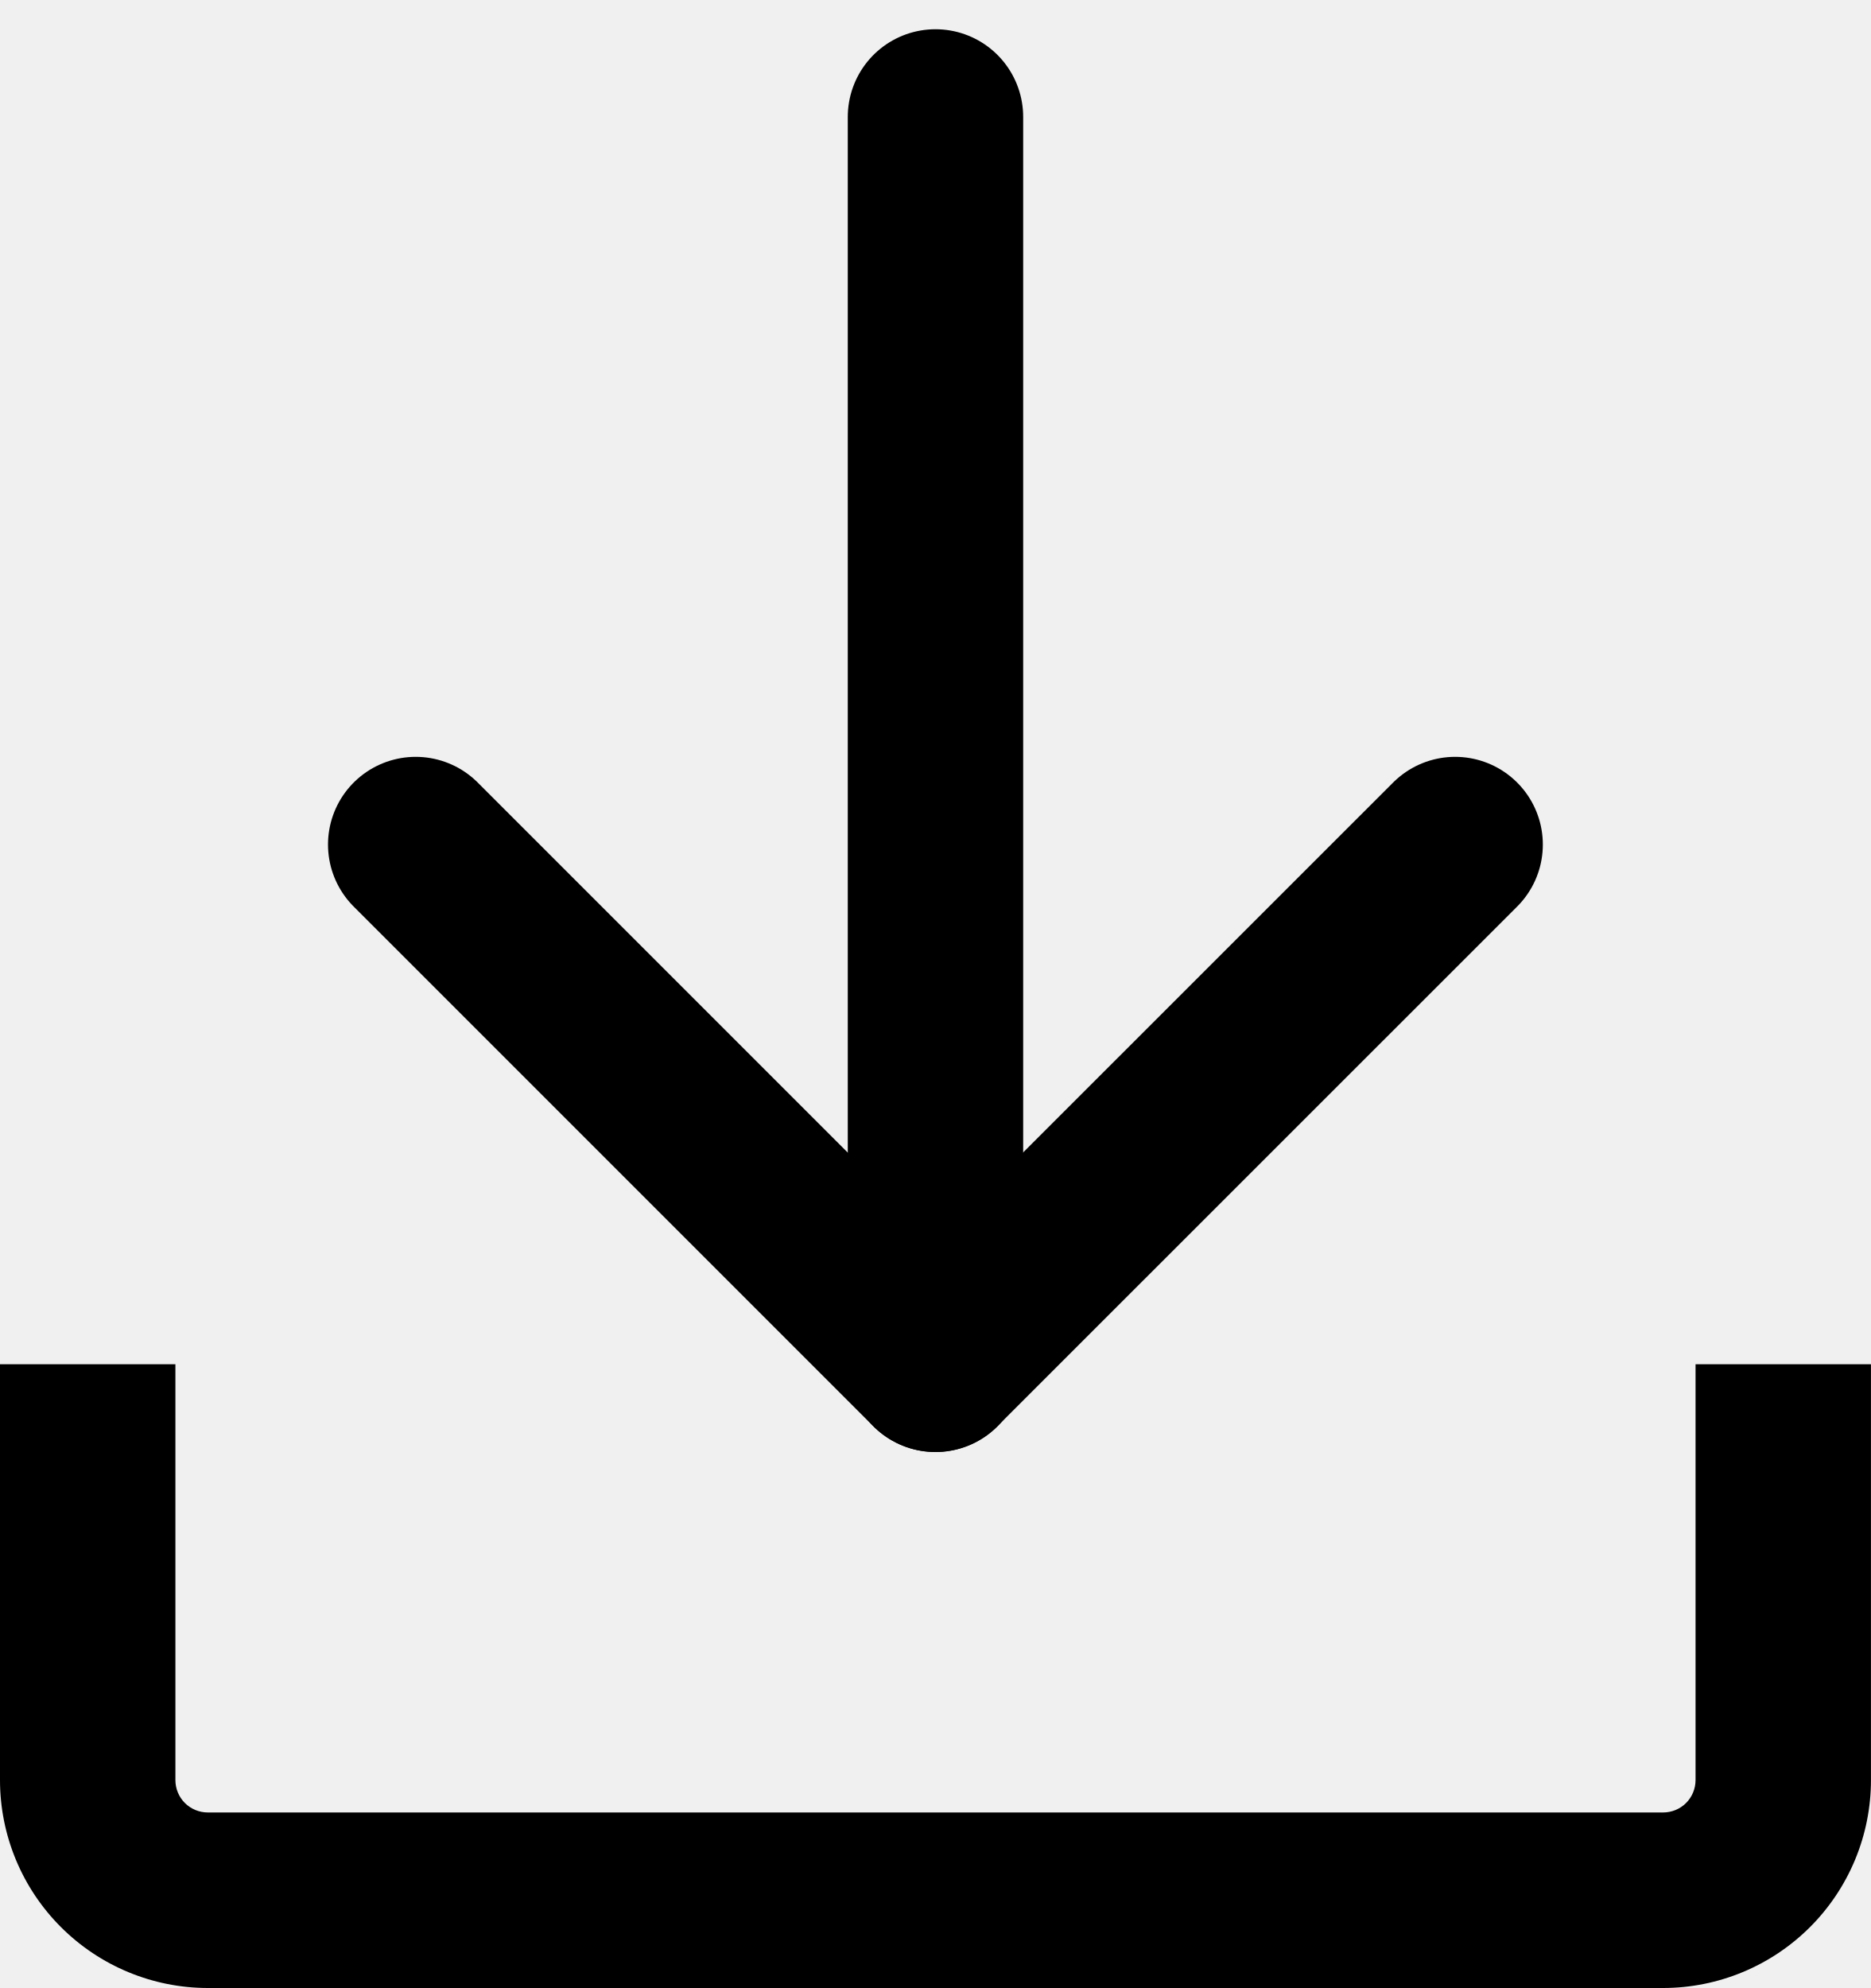
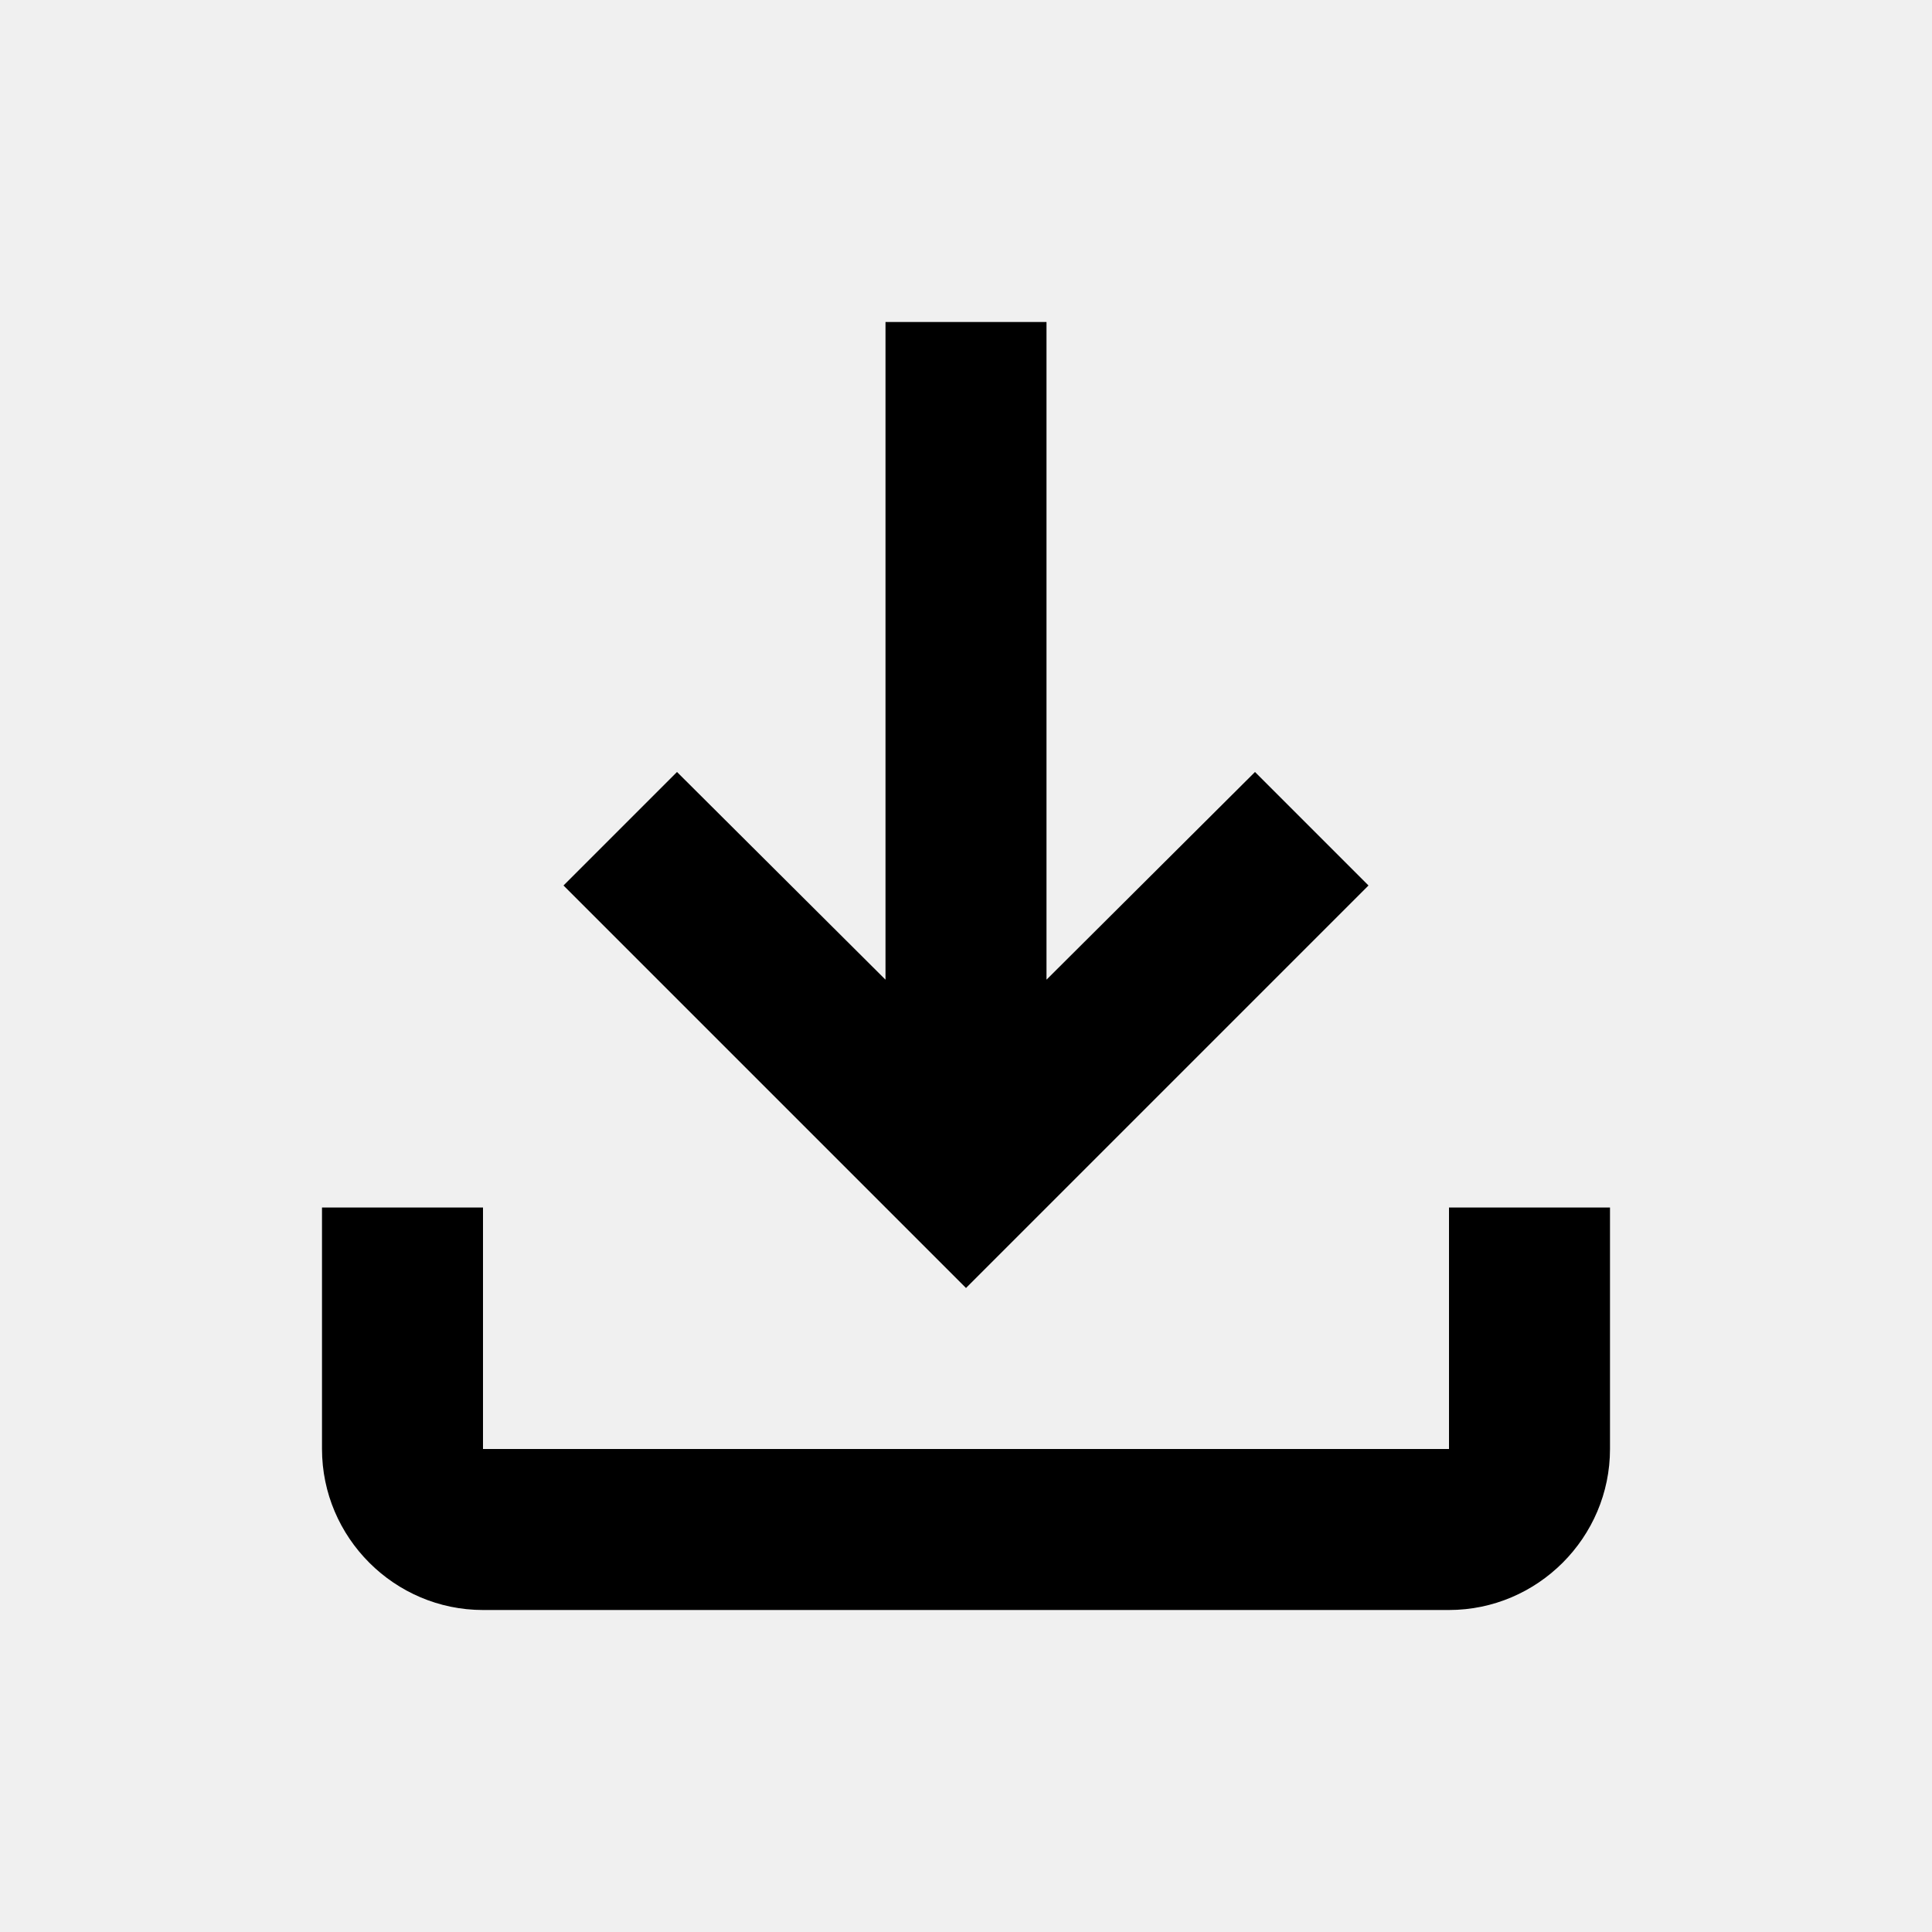
- <svg xmlns="http://www.w3.org/2000/svg" width="16" height="17" viewBox="0 0 16 17" fill="none">
-   <mask id="path-1-inside-1" fill="white">
-     <path d="M16 11.666V15.222C16 15.693 15.813 16.145 15.479 16.479C15.146 16.812 14.694 17 14.222 17H1.778C1.306 17 0.854 16.812 0.521 16.479C0.187 16.145 0 15.693 0 15.222L0 11.666" />
-   </mask>
-   <path d="M17.5 11.666C17.5 10.838 16.828 10.166 16 10.166C15.172 10.166 14.5 10.838 14.5 11.666H17.5ZM14.222 17V18.5V17ZM0 15.222H-1.5H0ZM1.5 11.666C1.5 10.838 0.828 10.166 0 10.166C-0.828 10.166 -1.5 10.838 -1.5 11.666H1.5ZM14.5 11.666V15.222L17.5 15.222V11.666H14.5ZM14.5 15.222C14.5 15.295 14.471 15.366 14.419 15.418L16.54 17.539C17.155 16.925 17.5 16.091 17.5 15.222L14.5 15.222ZM14.419 15.418C14.367 15.47 14.296 15.499 14.222 15.499V18.5C15.092 18.5 15.925 18.154 16.54 17.539L14.419 15.418ZM14.222 15.499H1.778V18.5H14.222V15.499ZM1.778 15.499C1.704 15.499 1.633 15.47 1.581 15.418L-0.54 17.539C0.075 18.154 0.908 18.5 1.778 18.5V15.499ZM1.581 15.418C1.529 15.366 1.5 15.295 1.5 15.222H-1.5C-1.5 16.091 -1.155 16.925 -0.54 17.539L1.581 15.418ZM1.5 15.222L1.5 11.666H-1.5L-1.5 15.222H1.5Z" fill="black" mask="url(#path-1-inside-1)" />
-   <path d="M12.444 7.222L7.999 11.666L3.555 7.222" stroke="black" stroke-width="1.5" stroke-linecap="round" stroke-linejoin="round" />
-   <path d="M8 11.667V1" stroke="black" stroke-width="1.5" stroke-linecap="round" stroke-linejoin="round" />
+ <svg xmlns="http://www.w3.org/2000/svg" enable-background="new 0 0 24 24" height="24px" viewBox="0 0 24 24" width="24px" fill="#000000">
+   <g>
+     <rect fill="none" height="24" width="24" />
+   </g>
+   <g>
+     <path d="M18,15v3H6v-3H4v3c0,1.1,0.9,2,2,2h12c1.1,0,2-0.9,2-2v-3H18z M17,11l-1.41-1.41L13,12.17V4h-2v8.17L8.41,9.59L7,11l5,5 L17,11z" />
+   </g>
</svg>
